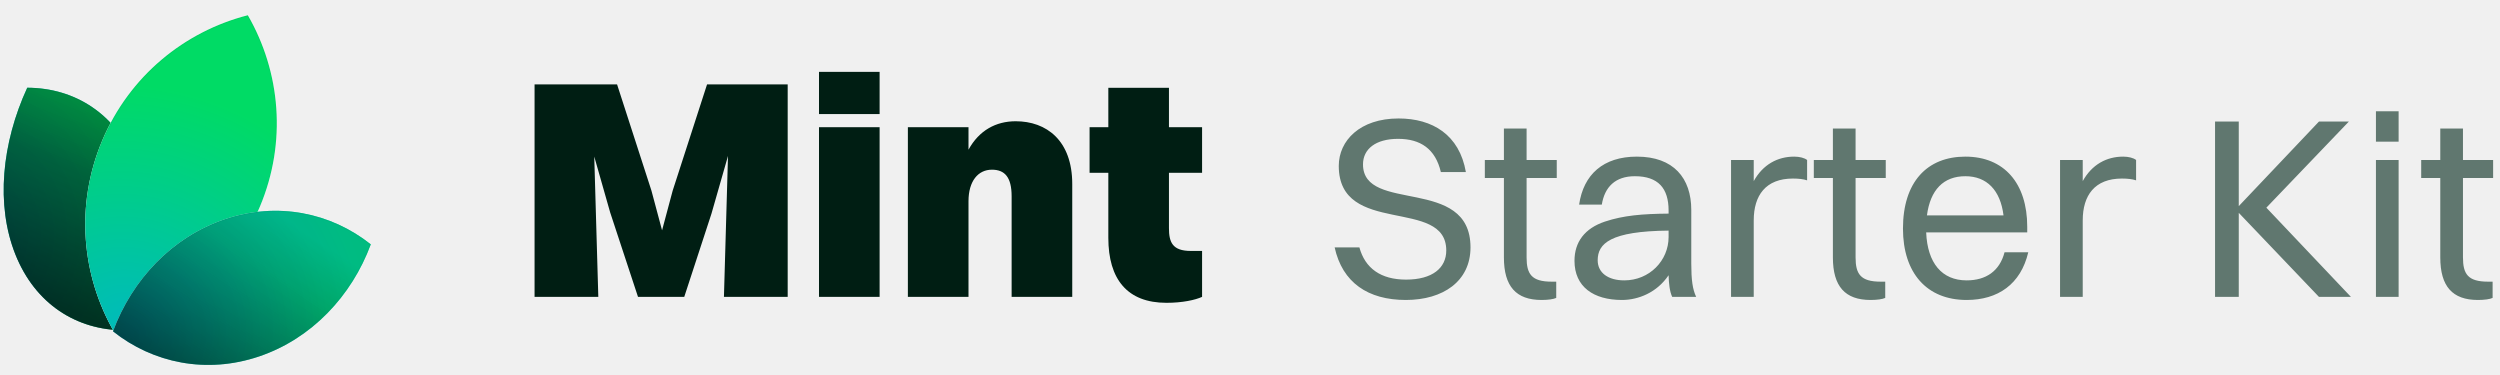
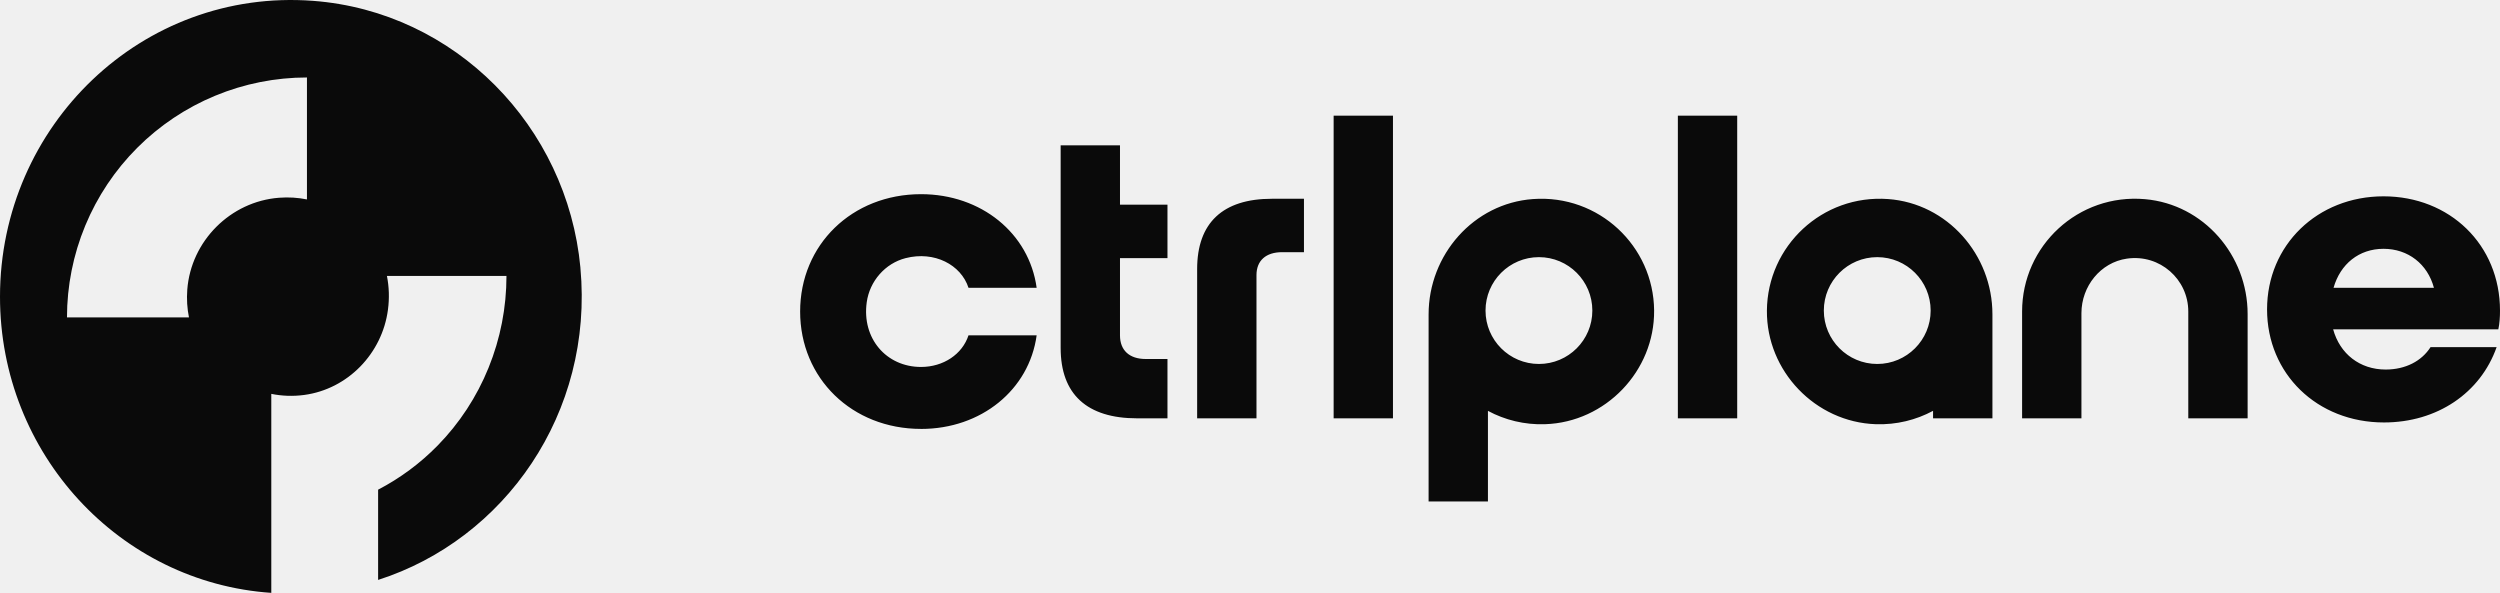
- <svg xmlns="http://www.w3.org/2000/svg" width="160" height="24" viewBox="0 0 160 24" fill="none">
-   <path d="M7.953 21.139C4.896 21.13 2.255 19.458 0.987 16.29C-0.28 13.121 0.109 9.163 1.744 5.615C4.801 5.624 7.442 7.296 8.71 10.465C9.977 13.633 9.588 17.591 7.953 21.139Z" fill="white" />
-   <path d="M7.953 21.139C4.896 21.13 2.255 19.458 0.987 16.29C-0.28 13.121 0.109 9.163 1.744 5.615C4.801 5.624 7.442 7.296 8.71 10.465C9.977 13.633 9.588 17.591 7.953 21.139Z" fill="url(#paint0_radial_115_86)" />
-   <path d="M7.953 21.139C4.896 21.13 2.255 19.458 0.987 16.29C-0.28 13.121 0.109 9.163 1.744 5.615C4.801 5.624 7.442 7.296 8.71 10.465C9.977 13.633 9.588 17.591 7.953 21.139Z" fill="black" fill-opacity="0.5" style="mix-blend-mode:hard-light" />
-   <path d="M7.953 21.139C4.896 21.13 2.255 19.458 0.987 16.29C-0.28 13.121 0.109 9.163 1.744 5.615C4.801 5.624 7.442 7.296 8.71 10.465C9.977 13.633 9.588 17.591 7.953 21.139Z" fill="url(#paint1_linear_115_86)" fill-opacity="0.5" style="mix-blend-mode:hard-light" />
-   <path d="M7.935 21.111C4.897 21.096 2.274 19.431 1.013 16.279C-0.248 13.124 0.136 9.182 1.762 5.643C4.8 5.659 7.423 7.324 8.684 10.476C9.945 13.63 9.561 17.572 7.935 21.111Z" stroke="url(#paint2_linear_115_86)" stroke-opacity="0.05" stroke-width="0.056" />
-   <path d="M7.31 21.257C11.354 20.221 14.884 17.375 16.628 13.236C18.373 9.097 17.945 4.587 15.86 0.976C11.816 2.012 8.287 4.858 6.542 8.998C4.797 13.137 5.225 17.646 7.31 21.257Z" fill="white" />
-   <path d="M7.31 21.257C11.354 20.221 14.884 17.375 16.628 13.236C18.373 9.097 17.945 4.587 15.86 0.976C11.816 2.012 8.287 4.858 6.542 8.998C4.797 13.137 5.225 17.646 7.31 21.257Z" fill="url(#paint3_radial_115_86)" />
-   <path d="M16.602 13.225C14.864 17.349 11.351 20.187 7.324 21.225C5.253 17.624 4.829 13.132 6.568 9.009C8.306 4.885 11.819 2.047 15.846 1.009C17.918 4.61 18.341 9.101 16.602 13.225Z" stroke="url(#paint4_linear_115_86)" stroke-opacity="0.05" stroke-width="0.056" />
-   <path d="M7.234 21.207C9.789 23.237 13.21 23.951 16.577 22.814C19.944 21.677 22.506 18.945 23.73 15.638C21.175 13.608 17.754 12.894 14.387 14.031C11.02 15.168 8.458 17.901 7.234 21.207Z" fill="white" />
-   <path d="M7.234 21.207C9.789 23.237 13.21 23.951 16.577 22.814C19.944 21.677 22.506 18.945 23.73 15.638C21.175 13.608 17.754 12.894 14.387 14.031C11.02 15.168 8.458 17.901 7.234 21.207Z" fill="url(#paint5_radial_115_86)" />
-   <path d="M7.234 21.207C9.789 23.237 13.21 23.951 16.577 22.814C19.944 21.677 22.506 18.945 23.73 15.638C21.175 13.608 17.754 12.894 14.387 14.031C11.02 15.168 8.458 17.901 7.234 21.207Z" fill="black" fill-opacity="0.2" style="mix-blend-mode:hard-light" />
-   <path d="M7.234 21.207C9.789 23.237 13.21 23.951 16.577 22.814C19.944 21.677 22.506 18.945 23.73 15.638C21.175 13.608 17.754 12.894 14.387 14.031C11.02 15.168 8.458 17.901 7.234 21.207Z" fill="url(#paint6_linear_115_86)" fill-opacity="0.5" style="mix-blend-mode:hard-light" />
-   <path d="M16.568 22.787C13.218 23.918 9.814 23.212 7.267 21.198C8.492 17.907 11.044 15.189 14.396 14.058C17.747 12.927 21.15 13.633 23.697 15.648C22.472 18.938 19.92 21.656 16.568 22.787Z" stroke="url(#paint7_linear_115_86)" stroke-opacity="0.05" stroke-width="0.056" />
-   <path d="M34.212 19V5.4H39.492L41.692 12.2L42.372 14.74L43.052 12.2L45.252 5.4H50.412V19H46.332L46.592 9.98L45.532 13.68L43.792 19H40.832L39.052 13.6L38.032 10.02L38.292 19H34.212ZM52.416 7.3V4.6H56.295V7.3H52.416ZM52.416 19V8.14H56.295V19H52.416ZM58.104 19V8.14H61.984V9.58C62.664 8.34 63.744 7.76 65.004 7.76C66.964 7.76 68.624 8.98 68.624 11.78V19H64.744V12.56C64.744 11.34 64.304 10.86 63.484 10.86C62.604 10.86 61.984 11.58 61.984 12.88V19H58.104ZM70.933 15.22V11.06H69.733V8.14H70.933V5.62H74.813V8.14H76.933V11.06H74.813V14.6C74.813 15.5 75.033 16.06 76.213 16.06H76.933V19C76.493 19.2 75.673 19.38 74.653 19.38C72.153 19.38 70.933 17.88 70.933 15.22Z" fill="#001E13" />
-   <path d="M87.232 10.519C87.232 13.687 94.112 11.229 94.112 15.832C94.112 17.994 92.364 19.198 89.971 19.198C87.562 19.198 85.912 18.093 85.417 15.832H87.001C87.364 17.169 88.371 17.895 89.987 17.895C91.671 17.895 92.561 17.152 92.561 16.03C92.561 12.598 85.681 15.155 85.681 10.618C85.681 9.001 87.034 7.582 89.509 7.582C91.671 7.582 93.403 8.621 93.816 11.014H92.215C91.868 9.529 90.912 8.886 89.476 8.886C88.057 8.886 87.232 9.529 87.232 10.519ZM96.25 16.476V11.393H95.029V10.239H96.25V8.226H97.702V10.239H99.632V11.393H97.702V16.476C97.702 17.532 98.015 18.026 99.302 18.026H99.599V19.066C99.434 19.148 99.071 19.198 98.659 19.198C97.025 19.198 96.25 18.323 96.25 16.476ZM102.516 13.093H101.064C101.345 11.162 102.615 10.024 104.76 10.024C107.103 10.024 108.242 11.393 108.242 13.44V16.888C108.242 17.895 108.324 18.521 108.555 19H107.021C106.856 18.654 106.806 18.142 106.79 17.614C106.047 18.72 104.859 19.198 103.803 19.198C101.988 19.198 100.767 18.357 100.767 16.69C100.767 15.486 101.427 14.611 102.714 14.182C103.902 13.786 105.107 13.687 106.79 13.671V13.473C106.79 12.053 106.13 11.278 104.628 11.278C103.374 11.278 102.698 11.971 102.516 13.093ZM102.252 16.657C102.252 17.465 102.929 17.944 103.952 17.944C105.569 17.944 106.79 16.674 106.79 15.172V14.759C103.061 14.793 102.252 15.585 102.252 16.657ZM110.787 19V10.239H112.239V11.591C112.833 10.519 113.774 10.024 114.83 10.024C115.176 10.024 115.49 10.107 115.655 10.239V11.542C115.407 11.46 115.094 11.427 114.747 11.427C112.998 11.427 112.239 12.515 112.239 14.1V19H110.787ZM117.305 16.476V11.393H116.084V10.239H117.305V8.226H118.757V10.239H120.688V11.393H118.757V16.476C118.757 17.532 119.071 18.026 120.358 18.026H120.655V19.066C120.49 19.148 120.127 19.198 119.714 19.198C118.081 19.198 117.305 18.323 117.305 16.476ZM129.809 16.145C129.33 18.192 127.862 19.198 125.865 19.198C123.324 19.198 121.79 17.482 121.79 14.627C121.79 11.658 123.324 10.024 125.783 10.024C128.258 10.024 129.743 11.723 129.743 14.512V14.875H123.275C123.357 16.838 124.281 17.944 125.865 17.944C127.103 17.944 127.977 17.35 128.291 16.145H129.809ZM125.783 11.278C124.38 11.278 123.539 12.152 123.324 13.786H128.225C128.027 12.169 127.152 11.278 125.783 11.278ZM131.843 19V10.239H133.295V11.591C133.889 10.519 134.829 10.024 135.885 10.024C136.232 10.024 136.545 10.107 136.71 10.239V11.542C136.463 11.46 136.149 11.427 135.803 11.427C134.054 11.427 133.295 12.515 133.295 14.1V19H131.843ZM141.763 19V7.78H143.281V13.192L148.413 7.78H150.327L145.047 13.291L150.459 19H148.413L143.281 13.621V19H141.763ZM152.06 9.067V7.12H153.512V9.067H152.06ZM152.06 19V10.239H153.512V19H152.06ZM156.178 16.476V11.393H154.957V10.239H156.178V8.226H157.63V10.239H159.56V11.393H157.63V16.476C157.63 17.532 157.943 18.026 159.23 18.026H159.527V19.066C159.362 19.148 158.999 19.198 158.587 19.198C156.953 19.198 156.178 18.323 156.178 16.476Z" fill="#002719" fill-opacity="0.6" />
+ <svg xmlns="http://www.w3.org/2000/svg" id="Layer_2" data-name="Layer 2" viewBox="0 0 860.32 204.01">
  <defs>
-     <radialGradient id="paint0_radial_115_86" cx="0" cy="0" r="1" gradientUnits="userSpaceOnUse" gradientTransform="translate(-3.00503 15.023) rotate(-10.029) scale(17.9572 17.784)">
-       <stop stop-color="#00B0BB" />
-       <stop offset="1" stop-color="#00DB65" />
-     </radialGradient>
-     <linearGradient id="paint1_linear_115_86" x1="7.39" y1="4.813" x2="1.63" y2="18.689" gradientUnits="userSpaceOnUse">
-       <stop stop-color="#18E299" />
-       <stop offset="1" />
-     </linearGradient>
-     <linearGradient id="paint2_linear_115_86" x1="7.948" y1="8.016" x2="1.761" y2="18.746" gradientUnits="userSpaceOnUse">
-       <stop />
-       <stop offset="1" stop-opacity="0" />
-     </linearGradient>
-     <radialGradient id="paint3_radial_115_86" cx="0" cy="0" r="1" gradientUnits="userSpaceOnUse" gradientTransform="translate(8.11404 20.8822) rotate(-75.7542) scale(21.6246 23.7772)">
-       <stop stop-color="#00BBBB" />
-       <stop offset="0.713" stop-color="#00DB65" />
-     </radialGradient>
-     <linearGradient id="paint4_linear_115_86" x1="7.602" y1="5.871" x2="15.556" y2="16.372" gradientUnits="userSpaceOnUse">
-       <stop />
-       <stop offset="1" stop-opacity="0" />
-     </linearGradient>
-     <radialGradient id="paint5_radial_115_86" cx="0" cy="0" r="1" gradientUnits="userSpaceOnUse" gradientTransform="translate(7.84537 21.5181) rotate(-20.3525) scale(18.5603 17.32)">
-       <stop stop-color="#00B0BB" />
-       <stop offset="1" stop-color="#00DB65" />
-     </radialGradient>
-     <linearGradient id="paint6_linear_115_86" x1="16.808" y1="13.007" x2="10.041" y2="22.994" gradientUnits="userSpaceOnUse">
-       <stop stop-color="#00B1BC" />
-       <stop offset="1" />
-     </linearGradient>
-     <linearGradient id="paint7_linear_115_86" x1="16.808" y1="13.007" x2="14.169" y2="23.841" gradientUnits="userSpaceOnUse">
-       <stop />
-       <stop offset="1" stop-opacity="0" />
-     </linearGradient>
+     <style>
+       .cls-1 {
+         fill: #0a0a0a;
+         fill-rule: evenodd;
+       }
+     </style>
  </defs>
+   <g id="Layer_1-2" data-name="Layer 1">
+     <path class="cls-1" d="M753.05,143.96h20.42v-35.89c0-20.23-15.13-37.75-35.28-39.53-23.02-2.03-42.33,16.05-42.33,38.65v36.76h20.42v-36.19c0-9.21,6.54-17.45,15.66-18.76,11.36-1.63,21.11,7.14,21.11,18.19v36.76ZM531.72,145.99c-7.13.23-13.85-1.46-19.68-4.6v31.17h-20.42v-64.37c0-20.5,15.48-38.22,35.93-39.69,22.61-1.63,41.49,16.13,41.68,38.35.18,20.82-16.7,38.45-37.51,39.13ZM511.21,106.87c0,10.15,8.23,18.38,18.38,18.38s18.38-8.23,18.38-18.38-8.23-18.38-18.38-18.38-18.38,8.23-18.38,18.38ZM665.22,143.96v-2.58c-5.84,3.14-12.57,4.84-19.71,4.6-20.79-.7-37.64-18.3-37.47-39.09.18-22.25,19.07-40.04,41.72-38.39,20.42,1.49,35.89,19.18,35.89,39.65v35.81h-20.42ZM664.39,106.87c0,10.15-8.23,18.38-18.38,18.38s-18.38-8.23-18.38-18.38,8.23-18.38,18.38-18.38,18.38,8.23,18.38,18.38ZM316.95,147.6c-23.75,0-41.6-17.4-41.6-40.39s17.85-40.39,41.6-40.39c20.73,0,37.22,13.46,39.79,32.22h-23.45c-2.59-7.95-11.74-12.74-21.64-10.21-7.07,1.81-12.37,7.93-13.38,15.16-1.75,12.47,6.74,22.29,18.68,22.29,7.72,0,14.22-4.39,16.34-10.89h23.45c-2.57,18.76-19.06,32.22-39.79,32.22ZM411.97,92.59c0-15.89,8.81-24.19,25.74-24.19h11.02v18.38h-7.51c-5.59,0-8.83,2.9-8.83,7.88v49.31h-20.42v-51.37ZM391.32,143.96c-17.31,0-26.32-8.32-26.32-24.22V50.02h20.42v20.42h16.34v18.38h-16.34v26.61c0,5.12,3.24,8.11,8.83,8.11h7.51v20.42h-10.44ZM458.94,39.8v104.16h20.42V39.8h-20.42ZM577.4,143.96V39.8h20.42v104.16h-20.42ZM803.04,99.03c2.33-8.16,8.74-13.41,17.2-13.41s15.16,5.25,17.34,13.41h-34.54ZM780.16,106.47c0,22.15,17.2,38.91,40.23,38.91,18.36,0,33.23-10.2,38.77-25.92h-22.74c-3.06,4.79-8.6,7.71-15.45,7.71-8.89,0-15.74-5.39-18.07-13.83h56.84c.44-1.91.58-4.39.58-6.43,0-22.74-17.34-39.35-40.08-39.35s-40.08,16.76-40.08,38.91ZM23.05,109.24c0-10.84,2.14-21.58,6.29-31.6,4.15-10.02,10.23-19.12,17.9-26.79,7.67-7.67,16.77-13.75,26.79-17.9s20.75-6.29,31.6-6.29v41.97c-3.07-.62-6.29-.84-9.6-.58-16.71,1.28-30.3,14.88-31.58,31.59-.25,3.31-.04,6.52.58,9.59H23.05ZM199.73,92.13c4.65,50-26.07,93.49-69.61,107.44v-31.06c7.55-3.93,14.46-9.04,20.47-15.17,7.52-7.67,13.48-16.77,17.54-26.79,4.07-10.02,6.16-20.75,6.16-31.6h-41.14c.74,3.71.89,7.63.35,11.67-1.99,15.01-13.78,27.26-28.78,29.29-3.93.53-7.75.37-11.36-.37v68.48C41.22,200.47,0,156.21,0,102.12,0,43.14,49-4.15,107.74.29c48.8,3.69,87.46,43.12,92,91.84Z" />
+   </g>
</svg>
